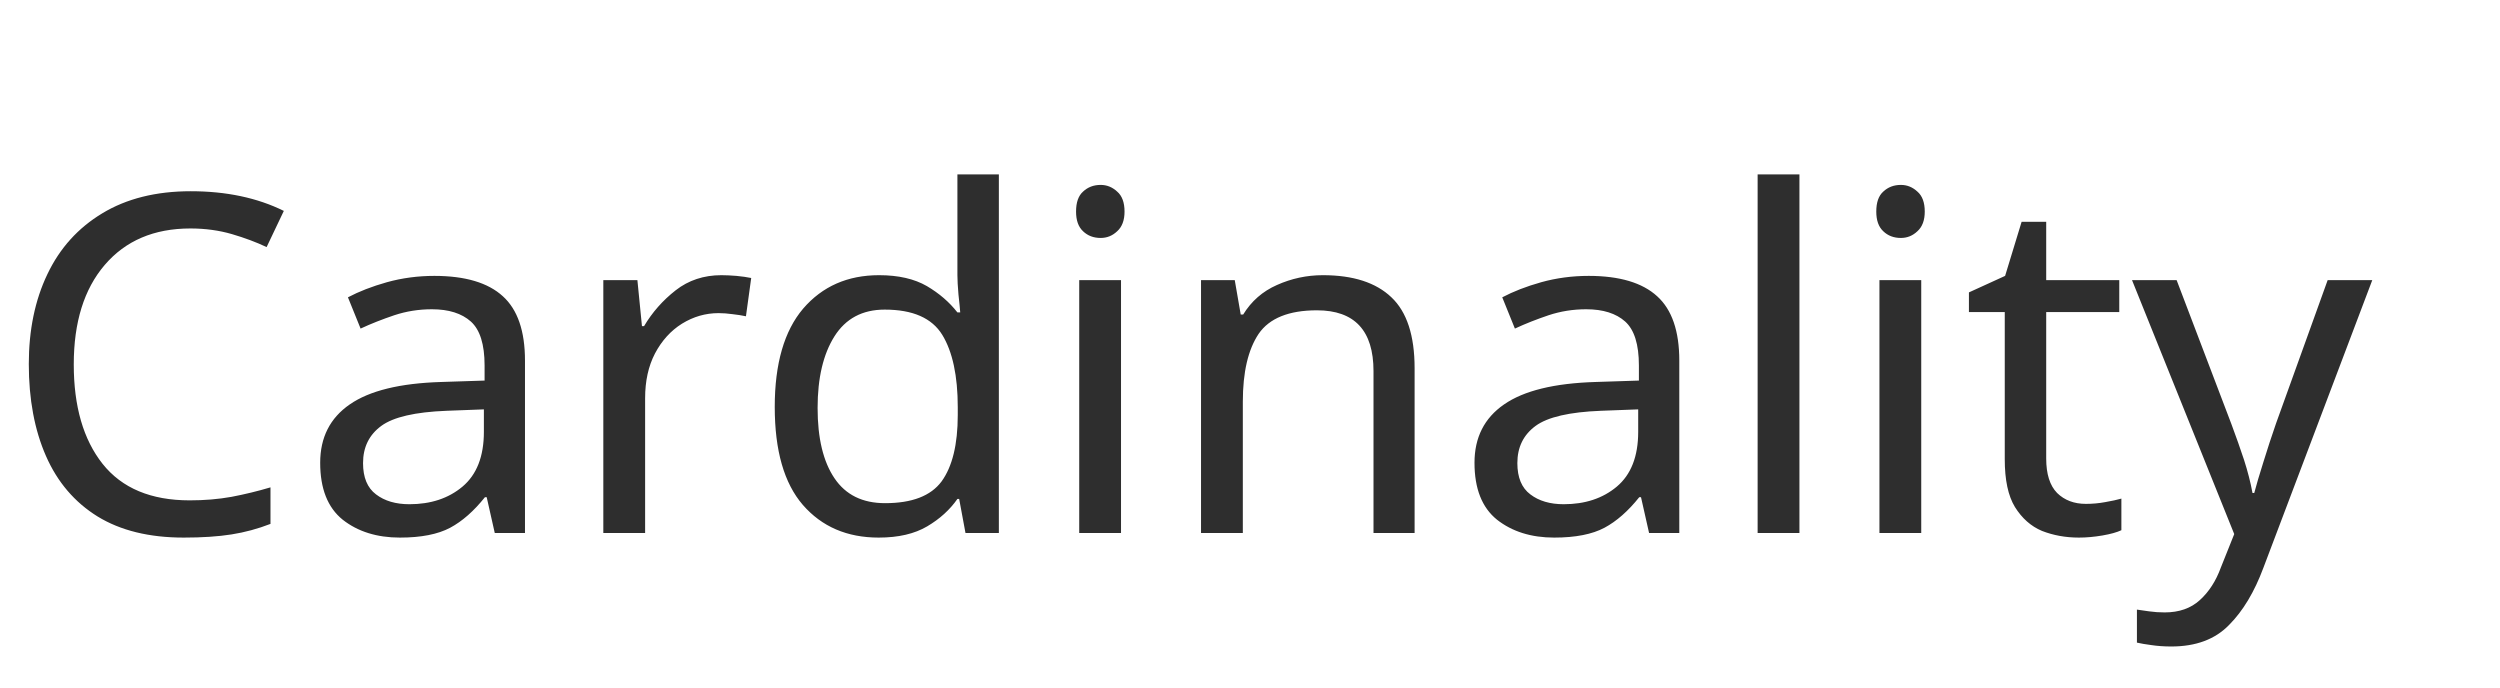
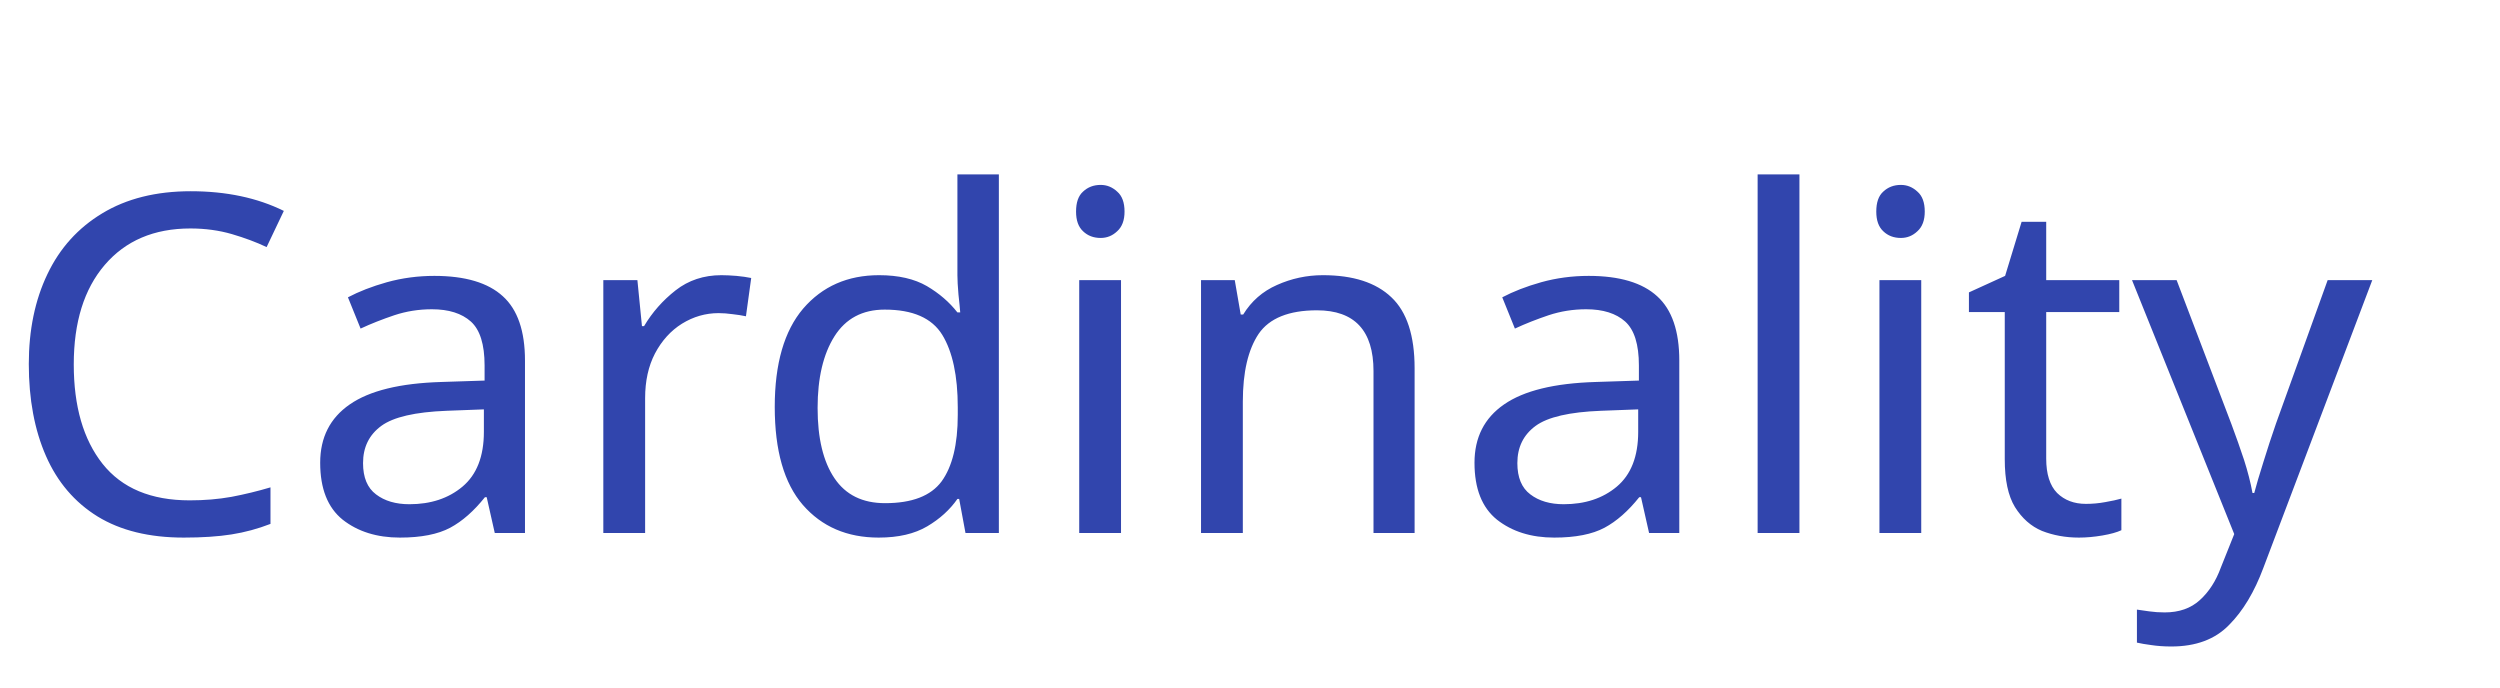
<svg xmlns="http://www.w3.org/2000/svg" version="1.1" id="Layer_1" x="0px" y="0px" viewBox="0 0 111.2 30.6" style="enable-background:new 0 0 111.2 30.6;" xml:space="preserve">
  <style type="text/css">
- 	.st0{fill:#2E2E2E;}
+ 	.st0{fill:#3145AD;}
	.st1{font-family:'Helvetica-Bold';}
	.st2{font-size:21px;}
</style>
  <g id="Group_2" transform="translate(-372.804 -44.291)">
    <text transform="matrix(1 0 0 1 372.8037 68)" class="st0 st1 st2">Cardinality</text>
  </g>
</svg>
